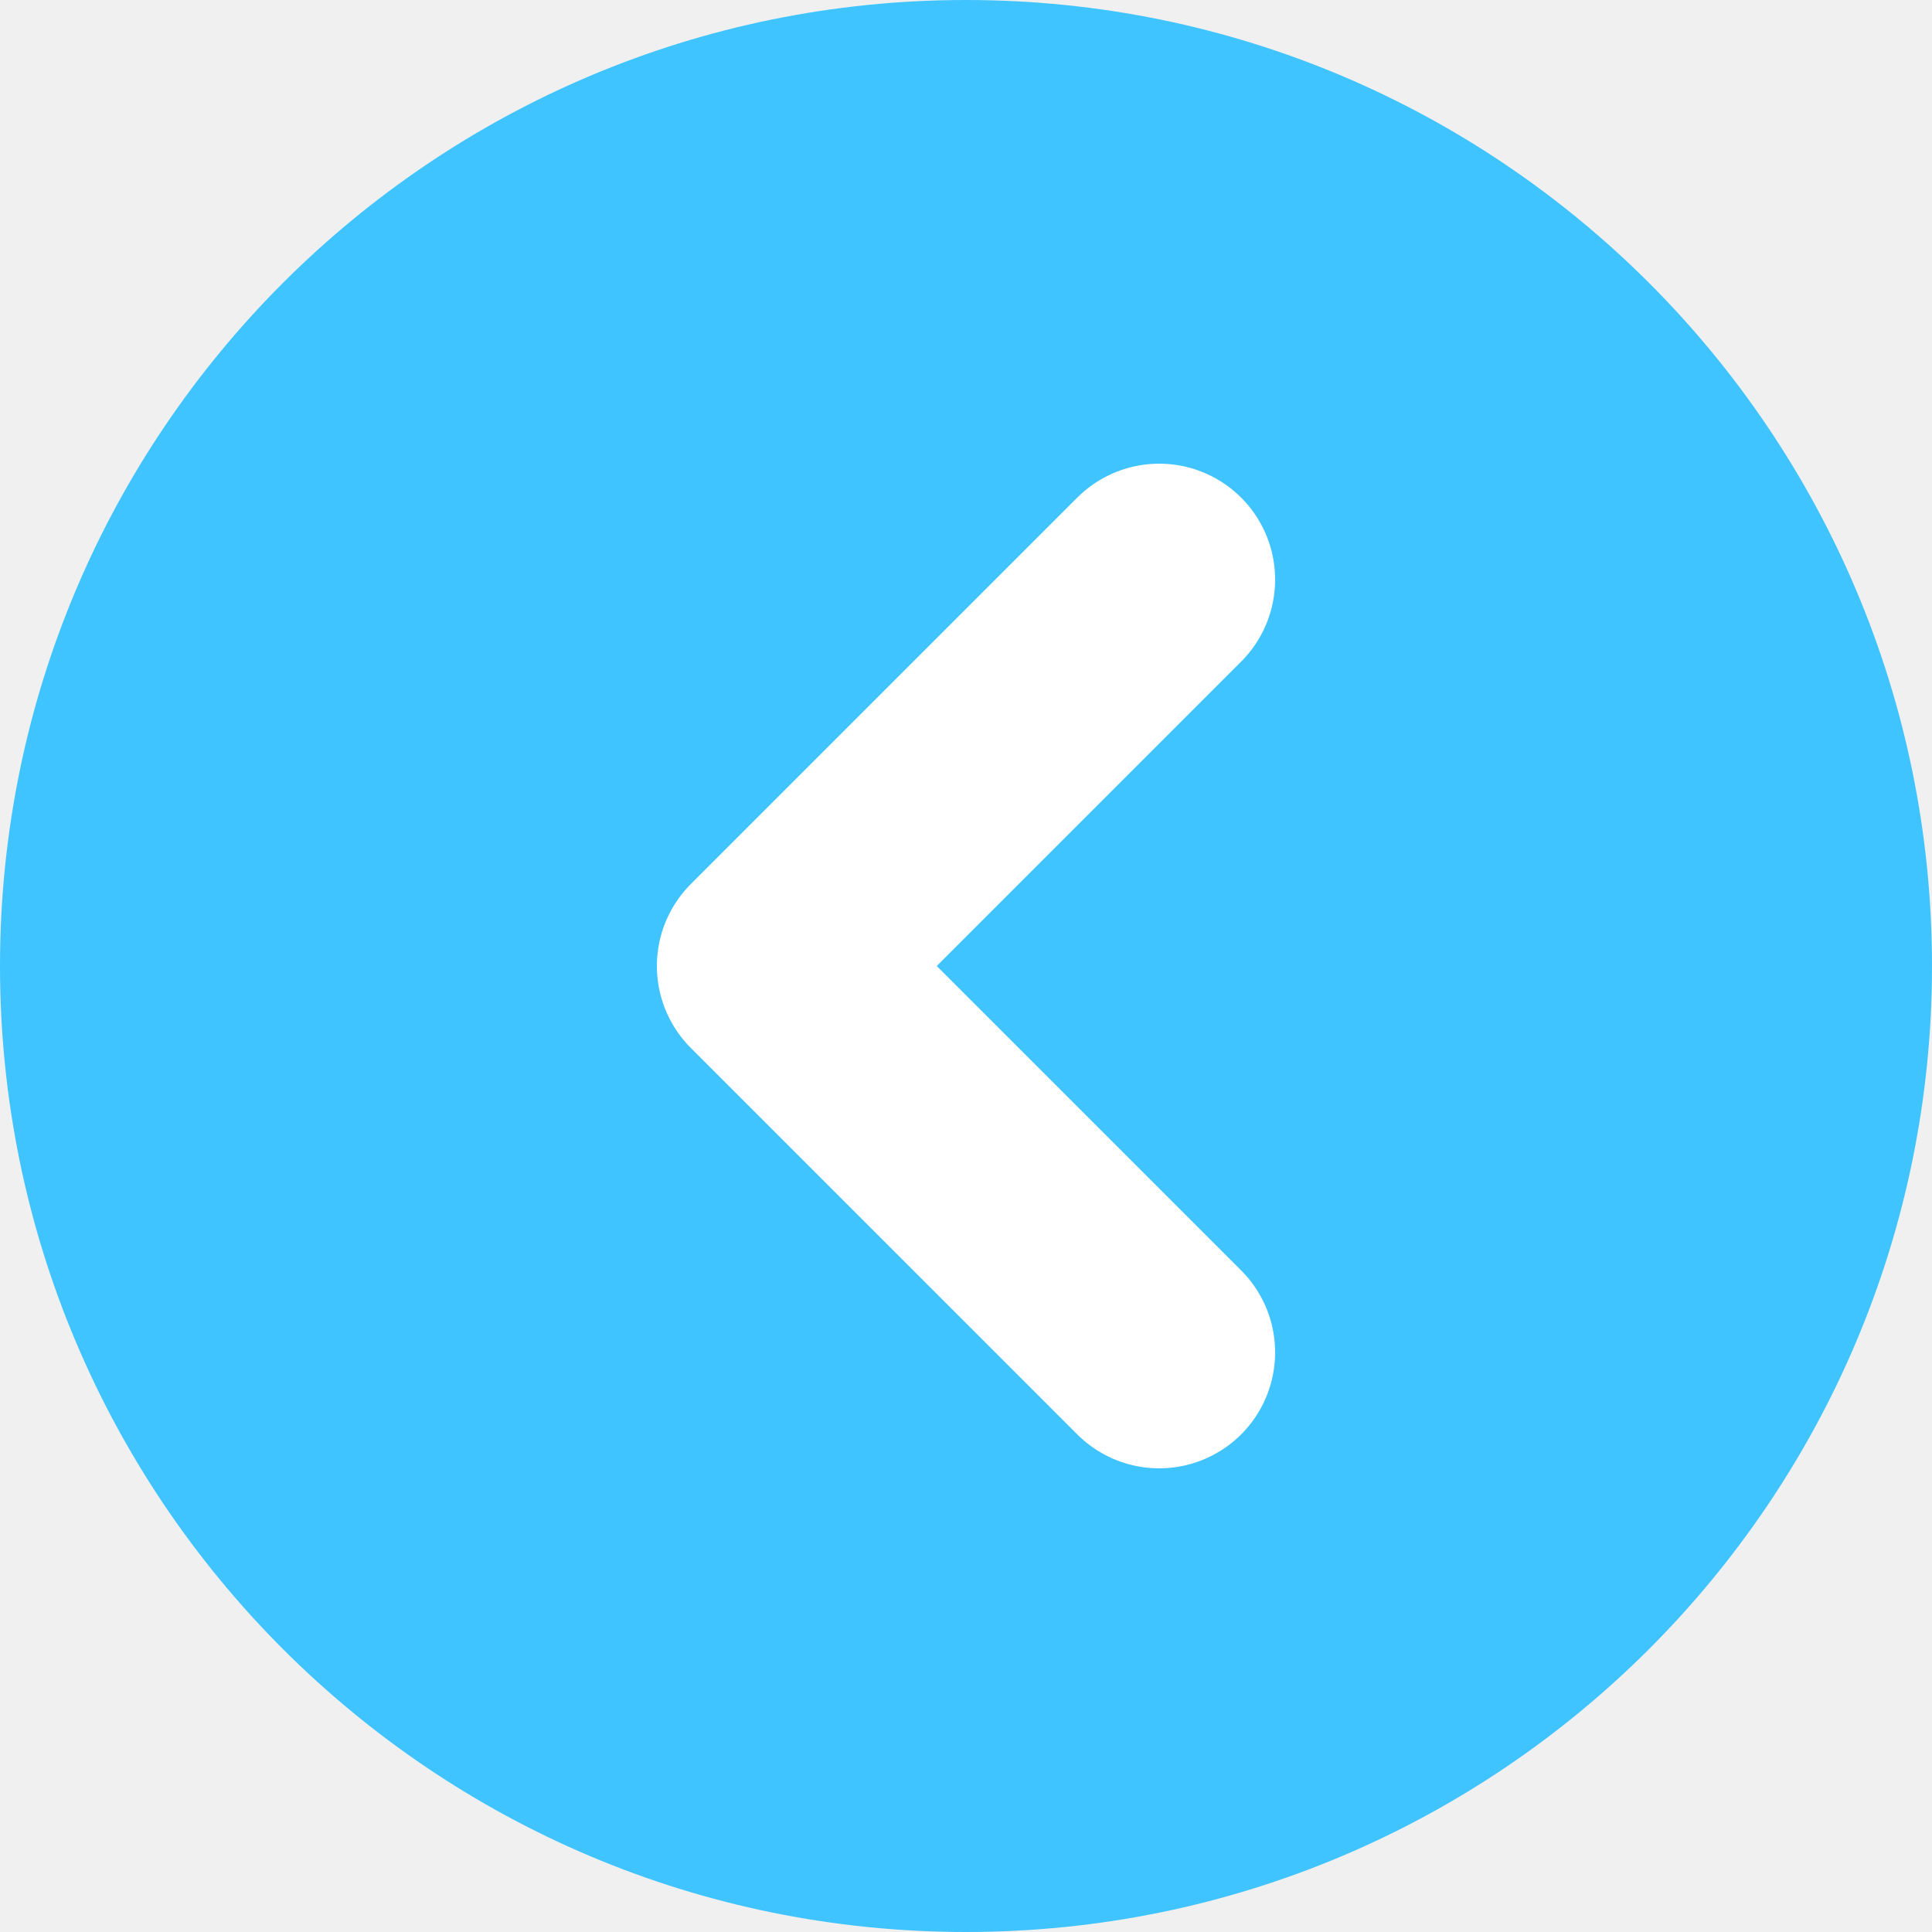
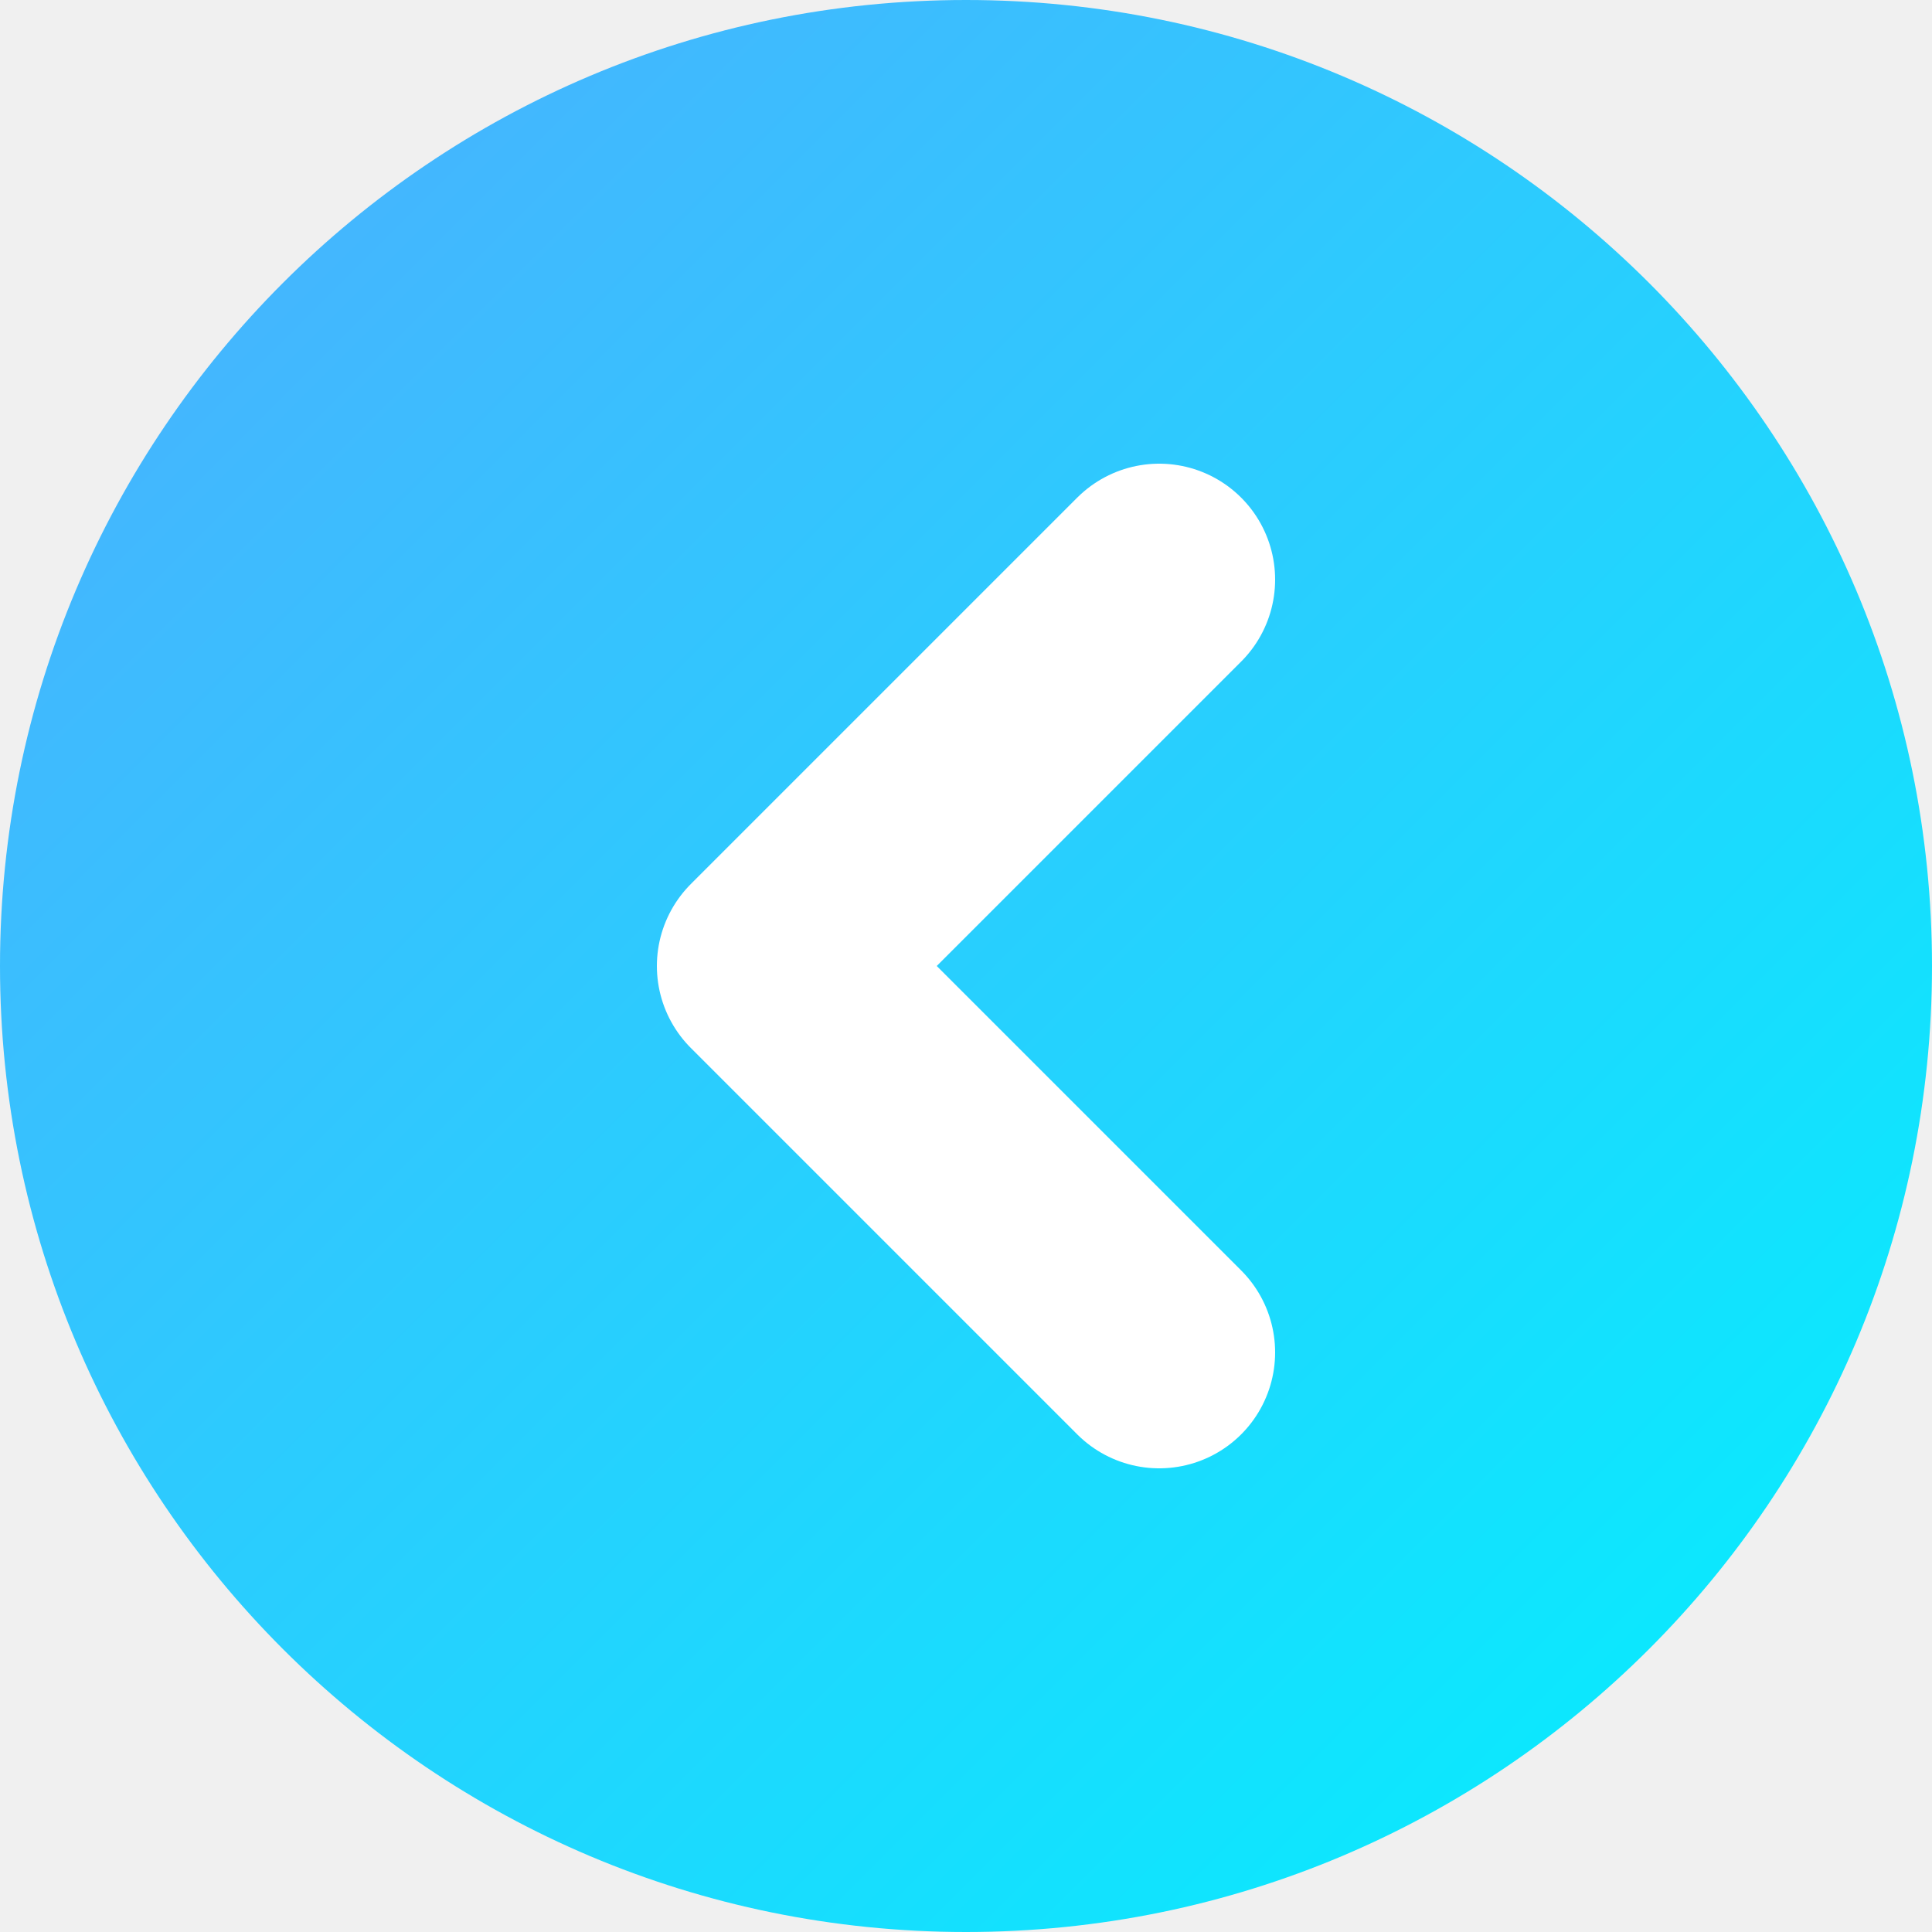
<svg xmlns="http://www.w3.org/2000/svg" width="100" height="100" viewBox="0 0 100 100" fill="none">
-   <circle cx="50" cy="50" r="50" fill="#40C4FF" />
+   <defs>
+     <linearGradient id="gradIconStyle" x1="0%" y1="0%" x2="100%" y2="100%">
+       <stop offset="0%" style="stop-color:#4facfe;stop-opacity:1" />
+       <stop offset="100%" style="stop-color:#00f2fe;stop-opacity:1" />
+     </linearGradient>
+   </defs>
+   <circle cx="50" cy="50" r="50" fill="url(#gradIconStyle)" />
  <path d="M60 30L40 50L60 70" stroke="white" stroke-width="12" stroke-linecap="round" stroke-linejoin="round" />
</svg>
